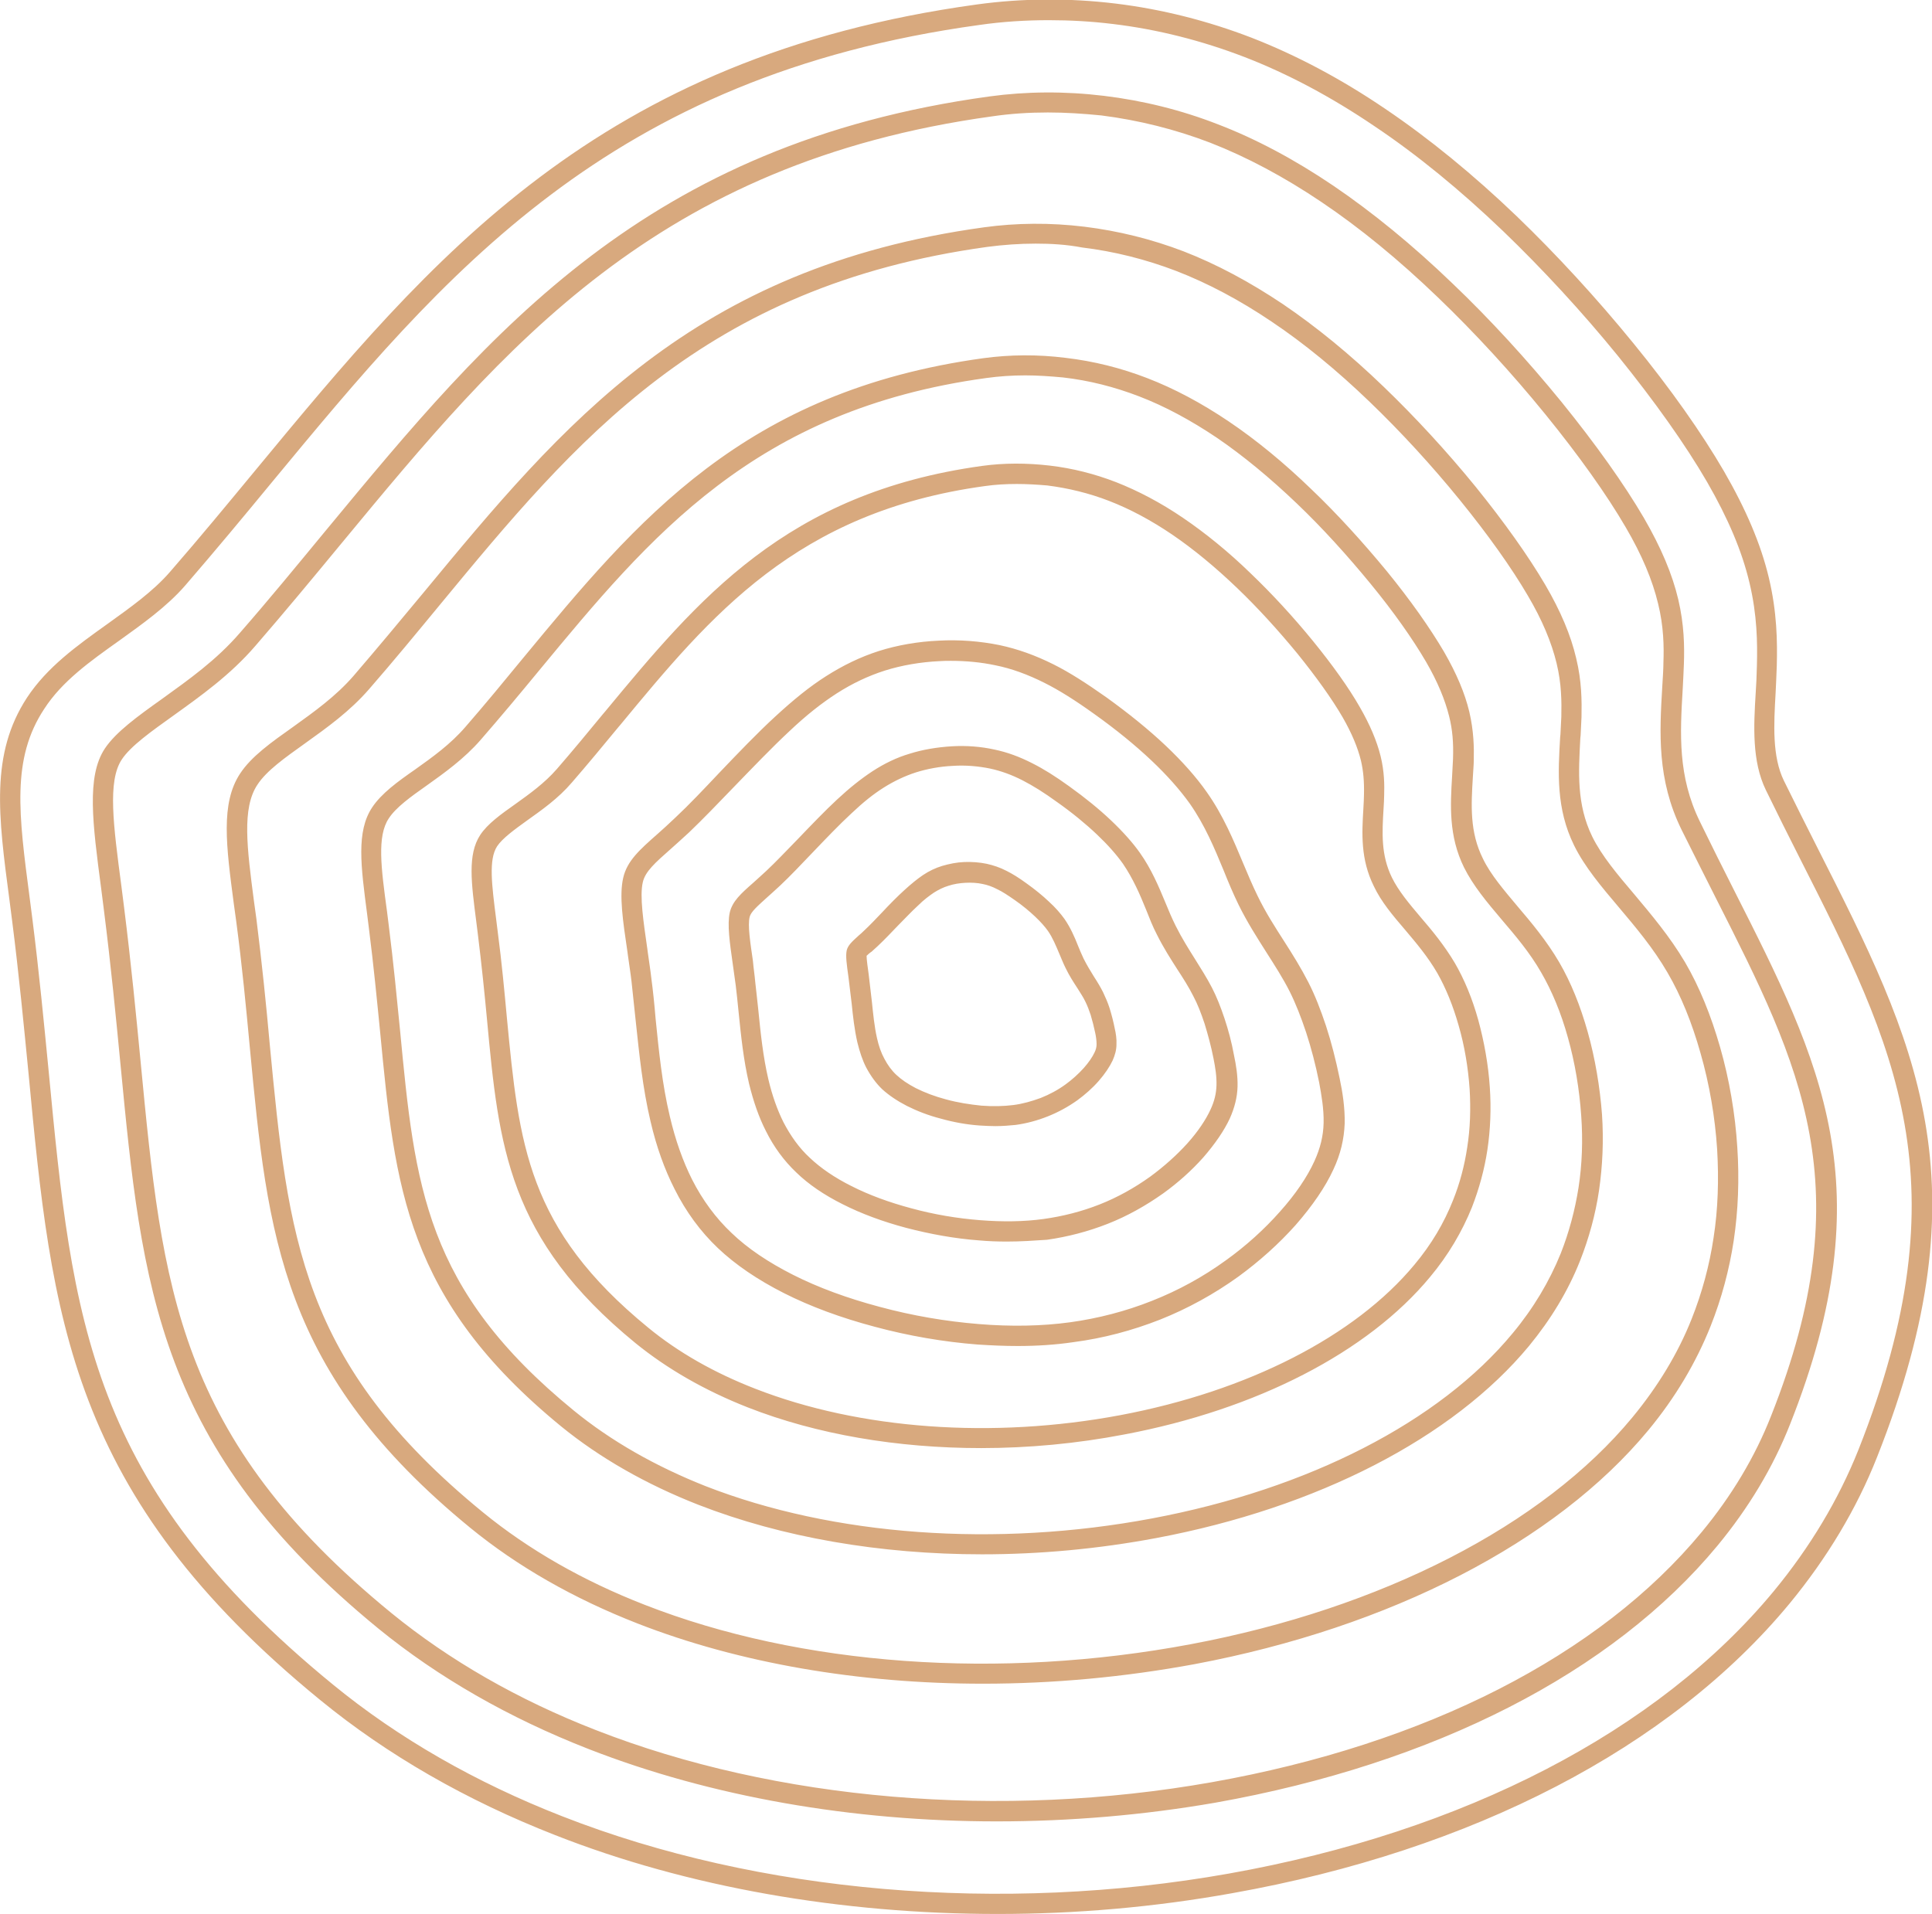
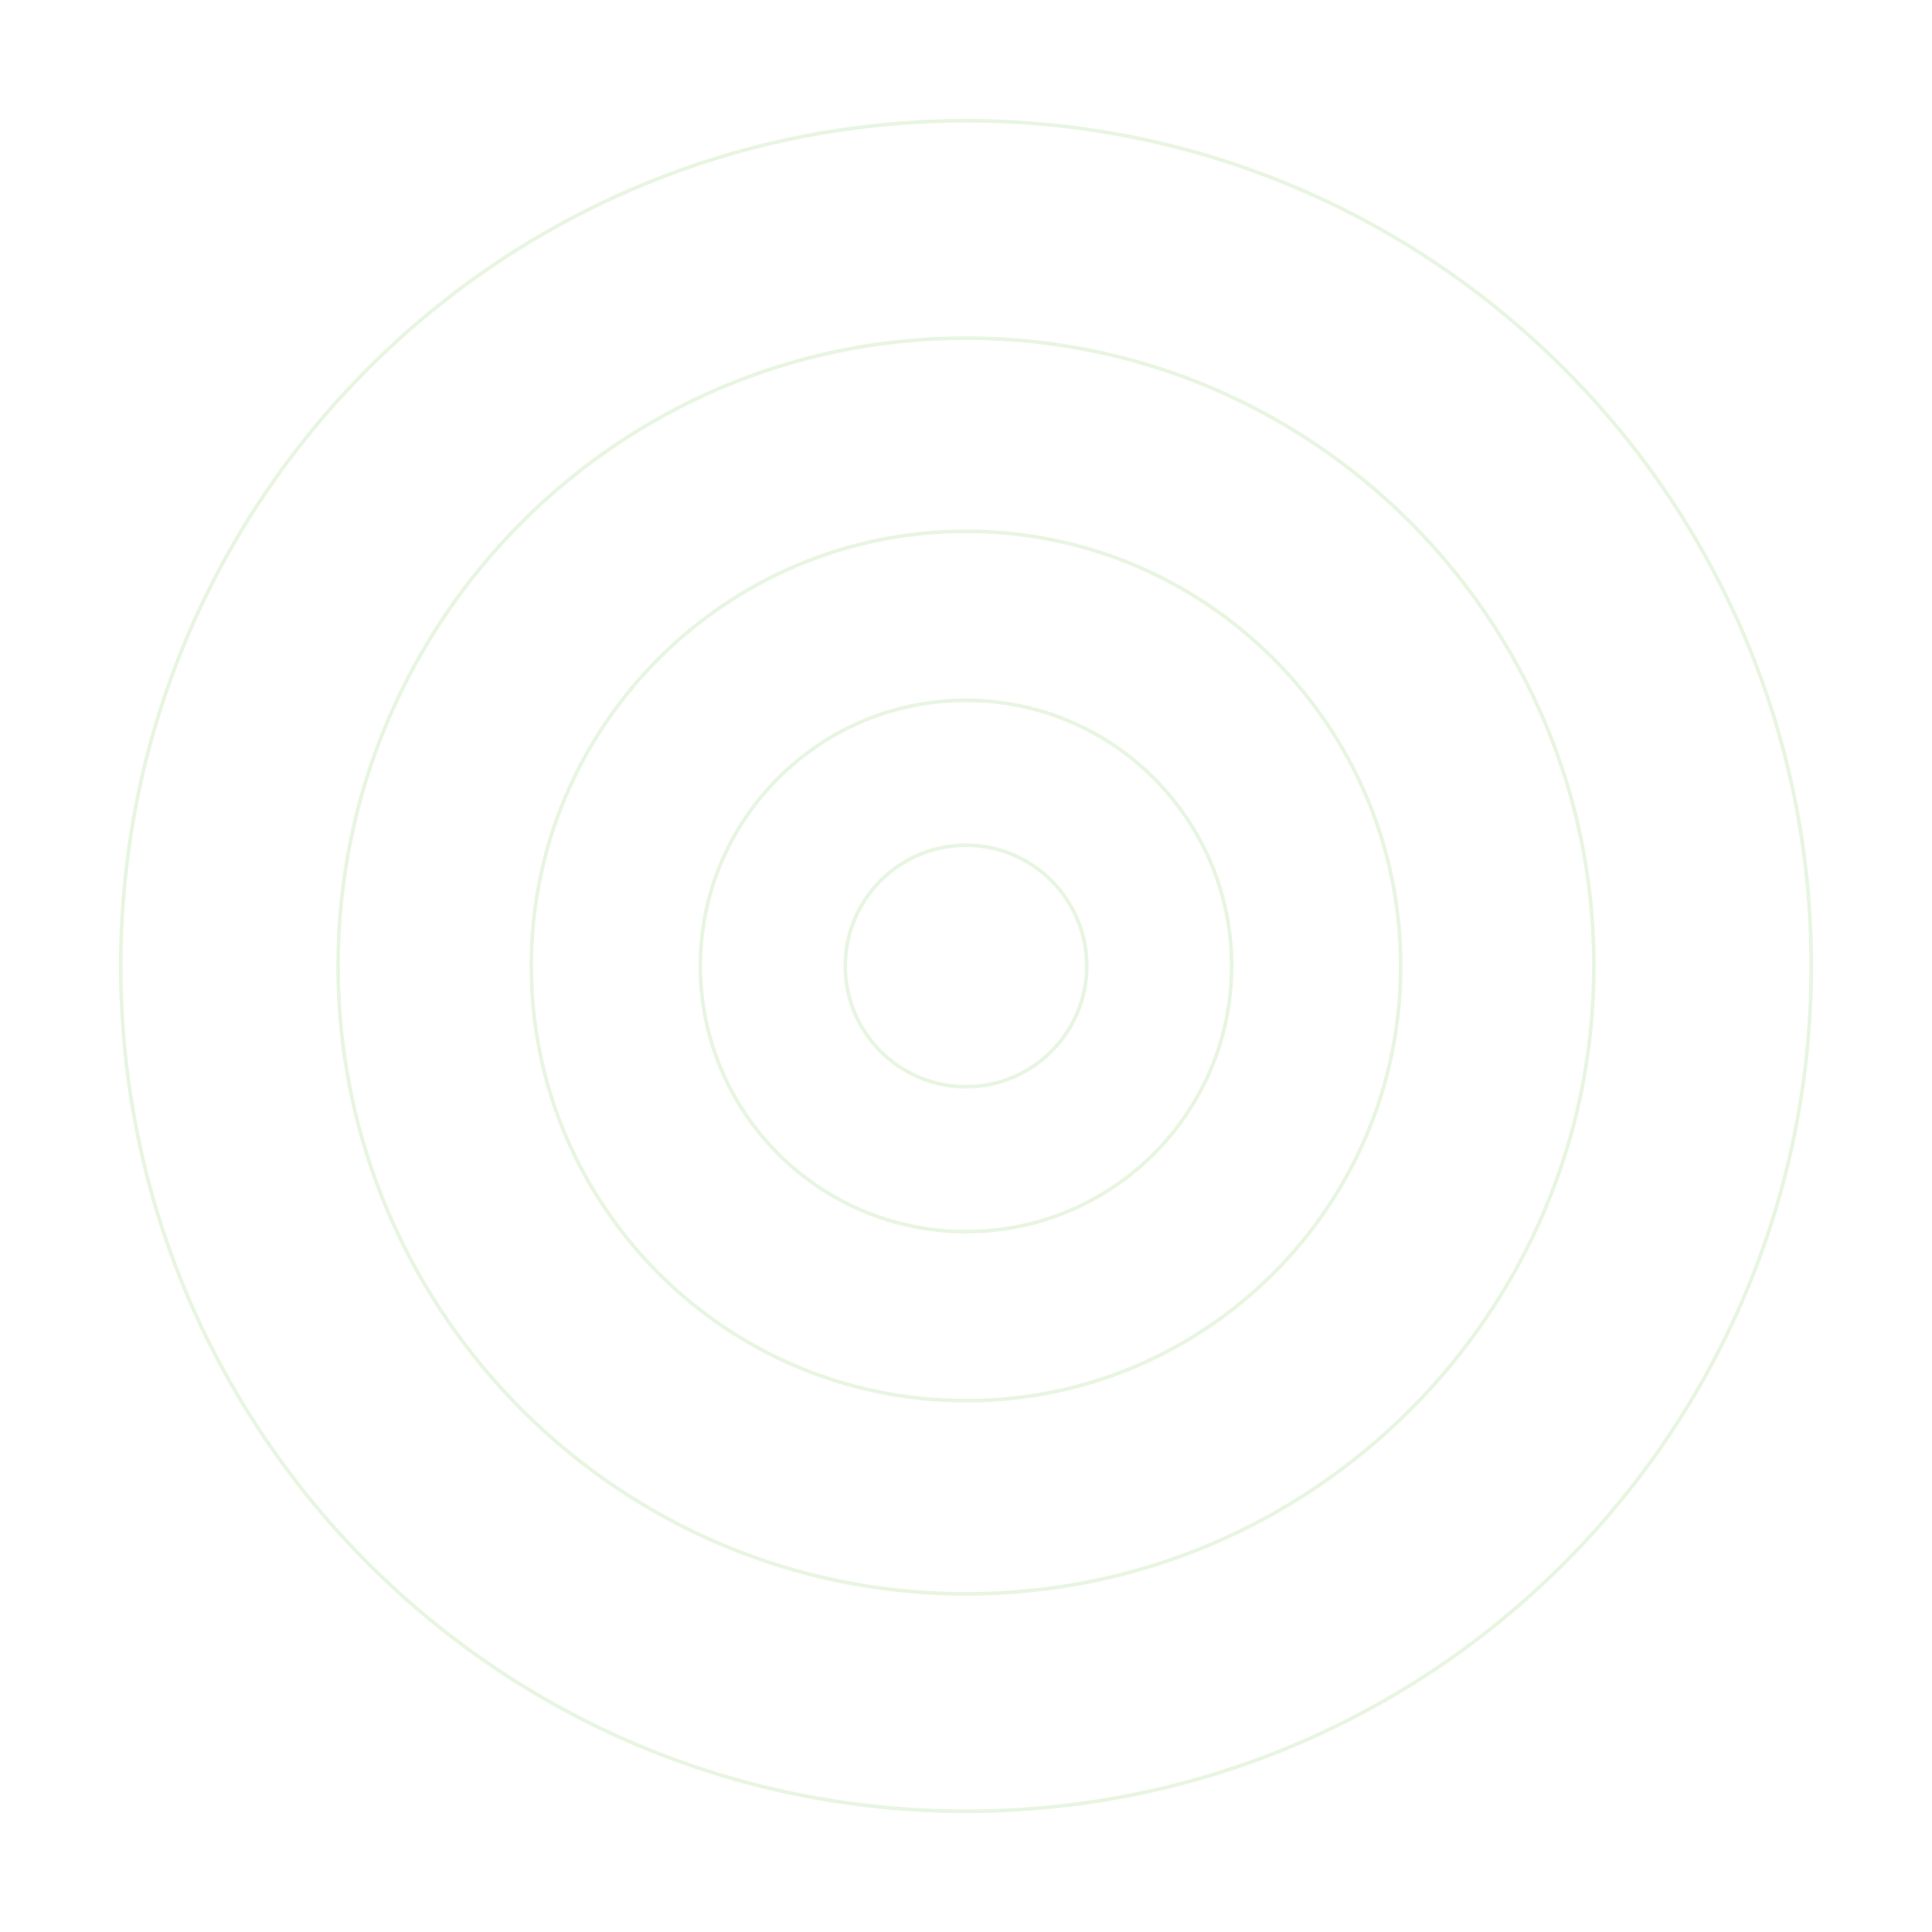
- <svg xmlns="http://www.w3.org/2000/svg" version="1.1" id="Layer_1" x="0px" y="0px" width="651px" height="645px" viewBox="0 0 651 645" style="enable-background:new 0 0 651 645;" xml:space="preserve">
-   <style type="text/css">
- 	.st0{fill:#D8A97E;}
- </style>
-   <path class="st0" d="M336.2,645c-52.6,0-104.5-9-149.2-26.6c-29.9-11.7-56.5-27-79.1-45.5C23.1,503.6,17.4,444,9.6,361.6  c-1.6-16.3-3.2-33.1-5.5-51.2l-0.9-7c-3.8-28.6-6.5-49.3,5.9-68.3c6.8-10.3,16.7-17.4,27.2-24.9c7.5-5.4,15.3-10.9,21-17.5  c10.1-11.6,19.4-22.9,28.5-33.9c59.5-72,115.5-139.7,243.4-157.3l0,0c15.3-2.1,31-2.2,46.7-0.3c15.6,1.9,31,5.8,45.8,11.5  c14.9,5.8,30.1,13.8,45.1,24c14.8,10,29.7,22.2,44.3,36.2c13.4,12.9,27,27.7,39.3,42.8c12.5,15.3,23,30.2,30.5,43.1  c7.4,12.8,12.4,24.5,15.1,35.8c2.8,11.7,2.9,21.6,2.7,29.7c-0.1,3.8-0.3,6.6-0.4,9.3c-0.6,10.5-1.2,21.3,2.8,29.5  c3.9,7.9,7.7,15.5,11.4,22.8c33,65.1,56.8,112.2,20,205.1c-6.9,17.5-16.9,34.1-29.5,49.4c-40.2,48.6-106.9,83.2-187.8,97.6  C389.1,642.7,362.6,645,336.2,645z M353.4,6.8c-7.9,0-15.7,0.5-23.3,1.6l0,0C204.8,25.6,149.7,92.3,91.3,162.9  c-9.3,11.3-18.7,22.6-28.8,34.3c-6.2,7.2-14.7,13.2-22.2,18.6c-10,7.1-19.4,13.8-25.4,23.1c-11.1,16.8-8.6,35.5-4.9,63.7l0.9,7  c2.3,18.2,3.9,35,5.5,51.4c8,83.8,13.3,139.2,95.8,206.7c22.1,18.1,48.1,33,77.3,44.4c66.1,25.9,147.9,32.9,224.5,19.3  c79.3-14.1,144.6-47.9,183.7-95.2c12.2-14.8,21.8-30.8,28.5-47.6c35.7-90.1,12.4-136-19.8-199.5c-3.7-7.3-7.5-14.9-11.4-22.9  c-4.7-9.7-4.1-21.5-3.4-32.8c0.2-2.7,0.3-5.4,0.4-9.1c0.2-7.7,0.1-17-2.5-27.9c-2.5-10.6-7.2-21.7-14.3-34  c-7.3-12.6-17.7-27.2-29.9-42.3c-12.1-14.9-25.6-29.5-38.8-42.2c-14.3-13.7-28.9-25.7-43.4-35.4c-14.6-9.9-29.3-17.7-43.8-23.3  c-14.3-5.5-29.2-9.3-44.2-11.1C367.8,7.2,360.6,6.8,353.4,6.8z M335.9,613.8c-48.6,0-96.4-8.3-137.6-24.4  c-26.9-10.5-50.7-24.2-70.7-40.5c-74.7-61.1-79.8-115.3-87-190.2c-1.5-15.6-3.2-33.2-5.6-52.1l-0.9-7.1c-2.9-22-5-37.8,1.2-47.2  c3.7-5.6,11.2-11,19.2-16.7c9-6.5,18.4-13.1,26.4-22.4c9.7-11.1,19.3-22.8,28.7-34.2l0.5-0.6c55.3-66.9,107.5-130,223.3-145.9  c12.4-1.7,25.4-1.8,38.6-0.2l0,0c13.2,1.6,26.1,4.8,38.4,9.6c12.8,4.9,25.9,11.9,38.9,20.7c13.1,8.9,26.6,19.9,40.1,32.9  c12.6,12,25.3,25.9,36.8,40c11.5,14.2,21.1,27.7,27.7,39c5.8,10,9.6,19,11.6,27.5c2,8.5,2.1,15.7,1.9,21.7c-0.1,2.1-0.2,5.3-0.4,8.5  c-0.9,15.1-1.7,29.4,5.8,44.7c3.9,8,7.8,15.8,11.6,23.3c29.3,57.9,50.5,99.7,18.8,179.7c-5.7,14.5-14,28.3-24.5,41  c-35.4,42.8-95.5,73.5-169.2,86.6C385.3,611.7,360.5,613.8,335.9,613.8z M353.1,37.9c-6.3,0-12.6,0.4-18.7,1.3  c-113.2,15.6-164.6,77.7-219,143.5l-0.5,0.6c-9.4,11.4-19.1,23.1-28.8,34.3c-8.5,9.9-18.7,17.1-27.6,23.5  c-7.4,5.3-14.5,10.3-17.5,14.9c-4.8,7.3-2.8,22.1-0.1,42.6l0.9,7.1c2.4,19.1,4.1,36.7,5.6,52.3c7.3,76.1,12.1,126.4,84.5,185.6  c19.5,15.9,42.6,29.2,68.8,39.4c60.8,23.8,136.5,30.2,207.6,17.6c72.1-12.8,130.7-42.7,165.1-84.3c10.1-12.2,18-25.4,23.4-39.2  c30.6-77.2,10-117.9-18.5-174.2c-3.8-7.5-7.7-15.3-11.7-23.3c-8.3-16.9-7.4-32.7-6.5-48c0.2-3.2,0.4-6.3,0.4-8.3  c0.2-5.5,0.1-12.2-1.8-19.9c-1.9-7.9-5.4-16.3-10.9-25.7c-6.4-11-15.8-24.2-27.1-38.1c-11.3-13.9-23.8-27.5-36.2-39.4  c-13.2-12.7-26.4-23.5-39.2-32.1c-12.6-8.5-25.2-15.2-37.5-20c-11.7-4.5-24.1-7.6-36.7-9.2l0,0C365.1,38.3,359.1,37.9,353.1,37.9z   M331.2,567.4c-41.7,0-82.1-6.9-116.4-20.3c-21.5-8.4-40.4-19.2-56.3-32.2c-63.9-52.3-68.3-98.2-74.3-161.7  c-1.3-13.9-2.6-27.6-4.6-42.7l-0.8-5.8c-2.6-19.7-4.5-34,2.1-44c3.8-5.8,10.6-10.6,17.8-15.7c7.1-5.1,14.4-10.3,20.4-17.2  c8-9.3,15.9-18.8,23.7-28.2c46.7-56.5,90.5-109.5,188.8-123c10.9-1.5,22.3-1.6,33.8-0.2h0c11.4,1.4,22.7,4.2,33.4,8.3  c11.1,4.3,22.3,10.3,33.5,17.8c11.2,7.6,22.6,16.9,34,27.9c10.5,10.1,21.2,21.7,30.9,33.6c9.7,12,17.8,23.4,23.5,33.1  c5.2,8.9,8.6,17,10.4,24.7c1.9,7.8,1.9,14.4,1.8,19.8c-0.1,1.8-0.2,4-0.3,6.2l-0.1,1c-0.6,11.4-1.3,22.2,4,33.1  c3.2,6.5,8.5,12.8,14.2,19.5c5.6,6.7,11.9,14.1,17.1,22.9c4.8,8.2,8.7,17.8,11.8,28.6c3.1,10.8,5.1,22.5,5.8,33.8  c0.7,10.7,0.3,21.2-1.2,31.3c-1.5,9.9-4.1,19.6-7.8,28.9c-4.9,12.3-11.9,24.1-21,35.1c-31.2,37.7-86.9,66.4-152.8,78.8  C378.8,565.2,354.8,567.4,331.2,567.4z M349,82.1c-5.5,0-11,0.4-16.3,1.1C237,96.4,193.9,148.5,148.4,203.6  c-8,9.7-15.9,19.3-24,28.6c-6.5,7.5-14.2,13-21.6,18.3c-6.7,4.8-13,9.2-16.1,14c-5.2,7.9-3.5,21.1-1.1,39.4l0.8,5.8  c1.9,15.2,3.3,28.9,4.5,42.3c6.2,64.8,10.2,107.3,71.9,157.7c15.3,12.5,33.6,23,54.4,31.1c52.6,20.6,119.6,25.4,184,13.3  c64.4-12.1,118.7-40,148.8-76.4c8.6-10.4,15.4-21.6,20-33.2c3.5-8.8,6-18,7.4-27.4c1.5-9.6,1.8-19.6,1.2-29.8  c-0.7-10.8-2.6-22-5.6-32.4c-2.9-10.3-6.6-19.4-11.1-27.1c-4.8-8.3-10.9-15.5-16.3-21.9c-6-7.1-11.6-13.7-15.2-21  c-6.1-12.4-5.4-24.6-4.7-36.4l0.1-1c0.1-2.1,0.2-4.2,0.3-6c0.1-5,0.1-11-1.6-18c-1.7-7-4.8-14.5-9.7-22.8  c-5.5-9.4-13.4-20.5-22.9-32.2c-9.5-11.7-20-23.1-30.3-33c-11.1-10.7-22.2-19.8-33.1-27.1c-10.8-7.3-21.6-13-32.2-17.1  c-10.2-3.9-20.9-6.6-31.7-7.9C359.4,82.4,354.1,82.1,349,82.1z M330.9,523.8c-34.3,0-67.4-5.7-95.6-16.7  c-17.6-6.9-33.2-15.8-46.2-26.4c-52.4-42.9-56-80.6-61-132.8c-1.1-11.1-2.2-22.5-3.8-35.1l-0.6-4.8c-2.1-16.1-3.7-27.8,1.7-35.9  c3.1-4.7,8.6-8.7,14.5-12.8c5.9-4.2,11.9-8.5,16.9-14.3c6.7-7.7,13.2-15.6,19.6-23.4c38.2-46.2,74.2-89.8,155-100.9  c8.9-1.2,18.2-1.3,27.7-0.1c9.4,1.1,18.6,3.4,27.4,6.8c9.1,3.5,18.3,8.4,27.5,14.6c9.2,6.2,18.6,13.9,27.9,22.9  c8.7,8.3,17.4,17.9,25.4,27.6c8,9.8,14.6,19.2,19.3,27.2c4.2,7.3,7,13.9,8.5,20.2c1.5,6.4,1.6,12,1.5,16.2c0,1.6-0.2,3.6-0.3,5.6  c-0.6,9.8-1.1,18.7,3.4,27.7c2.6,5.4,7.1,10.6,11.7,16.1c4.6,5.4,9.8,11.6,14,18.8c3.9,6.7,7.1,14.6,9.6,23.5  c2.5,8.9,4.1,18.5,4.8,27.7c0.6,8.8,0.2,17.4-1,25.7c-1.2,8.1-3.4,16.1-6.4,23.7c-4,10.1-9.8,19.7-17.2,28.7  c-25.6,30.9-71.3,54.5-125.5,64.7C370,522,350.3,523.8,330.9,523.8z M345.5,126.5c-4.5,0-8.9,0.3-13.2,0.9  c-78.1,10.7-113.3,53.4-150.6,98.5c-6.5,7.9-13.1,15.8-19.8,23.5c-5.5,6.3-12.2,11.1-18.1,15.3c-5.4,3.8-10.4,7.4-12.8,11.1  c-4,6-2.6,16.6-0.6,31.3l0.6,4.8c1.6,12.7,2.7,24.2,3.8,35.3c5,52.5,8.3,87.1,58.6,128.2c12.5,10.2,27.4,18.7,44.3,25.4  c43,16.8,97.9,20.8,150.5,10.9c52.7-9.9,96.9-32.6,121.5-62.4c7-8.4,12.4-17.5,16.2-26.9c2.8-7.1,4.8-14.6,6-22.2  c1.2-7.8,1.5-15.9,0.9-24.2c-0.6-8.8-2.1-17.9-4.5-26.4c-2.3-8.3-5.4-15.7-9-21.9c-3.9-6.8-8.7-12.4-13.3-17.8  c-5-5.9-9.6-11.4-12.7-17.6c-5.2-10.6-4.6-20.9-4-30.8c0.1-2.3,0.2-4.2,0.3-5.7c0.2-5.7-0.2-10-1.3-14.4c-1.4-5.6-3.9-11.7-7.8-18.4  c-4.5-7.7-10.9-16.8-18.7-26.3c-7.8-9.5-16.3-18.9-24.8-27c-9.1-8.7-18.2-16.2-27-22.2c-8.8-5.9-17.5-10.6-26.1-13.9  c-8.3-3.2-16.9-5.4-25.7-6.4h0C353.9,126.8,349.6,126.5,345.5,126.5z M330.6,488c-28.2,0-55.4-4.6-78.6-13.7  c-14.5-5.7-27.2-13-37.9-21.7c-43-35.2-46-66.1-50-109c-0.8-8.6-1.8-18.4-3.1-28.9l-0.5-4c-1.7-13.2-3-22.7,1.3-29.3  c2.5-3.8,7-7,11.8-10.4c4.9-3.5,9.9-7.1,14-11.8c5.3-6.1,10.5-12.4,15.6-18.6l0.6-0.7c31.4-37.9,61-73.8,127.2-82.9  c7.3-1,14.9-1,22.7-0.1h0c7.7,0.9,15.2,2.8,22.4,5.6c7.4,2.9,15,6.9,22.5,12c7.5,5.1,15.3,11.4,22.9,18.8  c7.1,6.8,14.3,14.6,20.9,22.7c6.6,8.1,12.1,15.8,15.8,22.3c3.4,5.9,5.7,11.3,7,16.5c1.3,5.3,1.3,9.8,1.2,13.2c0,1.2-0.1,2.8-0.2,4.5  c-0.5,8.2-0.9,15.6,2.8,23.2c2.2,4.5,5.8,8.8,9.7,13.4c3.8,4.4,8,9.5,11.5,15.4c3.2,5.5,5.9,12,7.9,19.2c2,7.3,3.4,15.1,3.9,22.7  c0.5,7.2,0.2,14.3-0.8,21c-1,6.7-2.8,13.2-5.2,19.4c-3.3,8.2-8,16.2-14.1,23.5c-21,25.4-58.5,44.7-103,53.1  C362.8,486.5,346.5,488,330.6,488z M342.6,163.1c-3.6,0-7.2,0.2-10.7,0.7c-63.6,8.7-92.4,43.6-122.9,80.5l-0.6,0.7  c-5.2,6.3-10.4,12.6-15.7,18.7c-4.6,5.4-10.2,9.3-15.1,12.8c-4.3,3.1-8.3,6-10.1,8.7c-2.9,4.5-1.8,12.9-0.3,24.7l0.5,4  c1.4,10.6,2.3,20.5,3.1,29.1c4.1,42.7,6.8,71,47.6,104.4c10.1,8.3,22.2,15.2,36.1,20.6c35.1,13.7,79.9,17,123,8.9  c43-8.1,79.1-26.6,99.1-50.7c5.7-6.8,10-14.1,13-21.7c2.3-5.7,3.9-11.8,4.8-17.9c1-6.3,1.2-12.9,0.8-19.6  c-0.5-7.2-1.7-14.5-3.7-21.4c-1.9-6.7-4.3-12.6-7.2-17.7c-3.2-5.5-7-10-10.8-14.5c-4.2-4.9-8.1-9.5-10.6-14.8  c-4.5-9.1-4-17.8-3.5-26.1c0.1-2,0.2-3.5,0.2-4.7c0.1-4.5-0.2-7.9-1-11.4c-1.1-4.5-3.1-9.3-6.2-14.7c-3.6-6.2-8.9-13.6-15.2-21.4  c-6.4-7.8-13.4-15.5-20.3-22.1c-7.4-7.1-14.8-13.2-22-18.1c-7.1-4.8-14.2-8.6-21.2-11.3c-6.7-2.6-13.7-4.3-20.8-5.2  C349.4,163.3,346,163.1,342.6,163.1z M342.9,453.6c-4.4,0-8.9-0.2-13.5-0.5c-11.5-0.9-23.2-2.9-34.7-6c-11.3-3-21.6-6.8-30.5-11.3  c-8.9-4.5-16.4-9.6-22.3-15.2c-5.9-5.6-10.8-12.3-14.6-19.9c-3.4-6.7-6.1-14.2-8.1-22.8c-2.7-11.4-3.8-22.8-5-33.9  c-0.5-4.8-1-9.5-1.4-13.2c-0.3-2.7-0.8-5.7-1.2-8.7l-0.2-1.5c-1.5-10.1-2.8-18.8-1.4-24.8c1.3-5.7,5.6-9.5,11.5-14.7  c1.8-1.6,3.7-3.3,6.1-5.6c4.5-4.2,9.7-9.7,14.7-15c6.3-6.6,12.9-13.5,19-19.1c6.2-5.7,11.5-10,17-13.5c5.8-3.7,11.6-6.5,17.8-8.5  c6.3-2,13.3-3.2,20.2-3.5c7-0.4,14.1,0.2,20.5,1.5c6.1,1.3,12,3.4,18.2,6.5c5.4,2.7,11,6.3,17.8,11.1c7.5,5.4,14.3,10.9,20,16.3  c5.6,5.3,10.3,10.6,13.8,15.6c5.6,7.9,9.1,16.4,12.2,23.8c1.6,3.8,3.1,7.4,4.9,11.1c2.8,5.8,6,10.7,9,15.4c2.9,4.5,5.8,9.2,8.2,13.9  c2.2,4.3,4.1,9.2,5.9,14.6c1.8,5.5,3.3,11.4,4.6,17.7c1,4.7,1.8,9.9,1.7,15.2c-0.2,5.3-1.4,10.4-3.8,15.5  c-2.7,5.9-7.1,12.3-12.7,18.7c-5.7,6.4-12.2,12.2-19.3,17.4c-8.2,5.9-17.1,10.8-26.4,14.5c-9.4,3.7-19.2,6.3-29.2,7.6  C355.6,453.2,349.4,453.6,342.9,453.6z M320.5,222.7c-1.3,0-2.6,0-3.9,0.1c-6.4,0.3-12.8,1.4-18.5,3.2c-5.6,1.8-10.9,4.3-16.2,7.7  c-5.1,3.3-10.2,7.3-16,12.8c-5.9,5.5-12.4,12.3-18.7,18.8c-5.1,5.3-10.4,10.8-15,15.2c-2.5,2.3-4.5,4.1-6.3,5.7  c-5.1,4.5-8.5,7.5-9.3,11.1c-1.1,4.7,0.2,13.2,1.5,22.3l0.2,1.5c0.4,3,0.9,6,1.2,8.8v0c0.5,3.7,1,8.4,1.4,13.3  c1.1,10.9,2.2,22.1,4.8,33c1.9,8.1,4.4,15.1,7.5,21.3c3.5,6.9,8,13,13.3,18c5.4,5.2,12.4,9.9,20.7,14.1c8.5,4.3,18.3,7.9,29.2,10.8  c11.1,3,22.3,4.9,33.4,5.8c10.9,0.9,21.3,0.7,30.8-0.6c9.4-1.3,18.7-3.7,27.5-7.2c8.9-3.5,17.3-8.1,25-13.7  c6.7-4.8,13-10.5,18.2-16.4c5.2-5.8,9.2-11.7,11.6-17c2-4.4,3-8.5,3.1-12.9c0.1-4.6-0.7-9.3-1.5-13.6c-1.2-6-2.7-11.7-4.4-16.9  c-1.7-5.1-3.5-9.7-5.5-13.7c-2.2-4.4-5.1-8.9-7.9-13.3c-3.1-4.9-6.4-10-9.4-16.1c-1.8-3.7-3.4-7.5-5-11.5  c-3.1-7.5-6.3-15.2-11.4-22.5c-3.3-4.6-7.6-9.5-12.9-14.5c-5.5-5.2-12-10.5-19.3-15.7c-6.4-4.6-11.8-8-16.8-10.5  c-5.6-2.8-11-4.8-16.5-5.9C330.7,223.2,325.6,222.7,320.5,222.7z M339.3,418.4c-3.1,0-6.3-0.1-9.5-0.4c-8.1-0.6-16.3-2.1-24.4-4.2  c-7.9-2.1-15.2-4.8-21.5-8c-6.2-3.1-11.5-6.7-15.6-10.7c-4.1-3.9-7.5-8.5-10.2-13.9c-2.4-4.7-4.2-9.9-5.7-16  c-1.9-8.1-2.7-16.1-3.5-23.9c-0.4-3.8-0.7-7.1-1-9.3l0,0c-0.3-2.4-0.7-4.8-1-7.2c-1-7.1-1.9-13.2-1-17.3c0.9-3.8,3.8-6.4,7.9-10  c1.3-1.2,2.7-2.4,4.4-4c3.2-3,6.7-6.7,10.5-10.6c4.8-5,9.3-9.7,13.4-13.5c4.3-4,8.1-7,11.9-9.5c4-2.6,8.1-4.6,12.5-5.9  c4.4-1.4,9.3-2.2,14.2-2.5c4.9-0.3,9.9,0.1,14.4,1.1c4.3,0.9,8.4,2.4,12.7,4.6c3.8,1.9,7.8,4.4,12.5,7.8c5.3,3.8,10.1,7.7,14.1,11.5  c4,3.8,7.3,7.5,9.7,10.9c3.9,5.5,6.4,11.5,8.6,16.8c1.1,2.7,2.2,5.3,3.5,7.9c2.1,4.2,4.4,7.8,6.4,11c2,3.2,4.1,6.5,5.8,9.8  c1.5,2.9,2.9,6.4,4.2,10.3c1.3,3.9,2.4,8,3.2,12.4c0.7,3.3,1.3,6.9,1.2,10.6c-0.1,3.6-1,7.1-2.6,10.7c-1.9,4.1-5,8.6-8.9,13.1  c-4,4.5-8.6,8.6-13.6,12.2c-5.8,4.1-12,7.6-18.6,10.2c-6.6,2.6-13.5,4.4-20.5,5.4C348.3,418.1,343.9,418.4,339.3,418.4z   M254.5,331.1c0.3,2.3,0.6,5.7,1,9.1c0.8,8,1.6,15.8,3.4,23.5c1.3,5.5,3,10.3,5.1,14.5c2.4,4.6,5.3,8.7,8.9,12  c3.7,3.5,8.4,6.7,14,9.5c5.9,3,12.7,5.5,20.2,7.5c7.7,2.1,15.5,3.4,23.2,4c7.6,0.6,14.8,0.5,21.3-0.4c6.5-0.9,12.8-2.5,18.9-4.9  c6.1-2.4,11.8-5.6,17.1-9.4c4.5-3.3,8.9-7.2,12.5-11.2c3.5-3.9,6.2-7.9,7.8-11.4c1.3-2.8,1.9-5.3,2-8.1c0.1-3-0.4-6.1-1-9.1  c-0.8-4.1-1.9-8.1-3-11.7c-1.2-3.6-2.4-6.7-3.8-9.3c-1.5-3-3.4-6-5.5-9.2c-2.1-3.3-4.5-7-6.8-11.6c-1.4-2.7-2.5-5.5-3.6-8.3  c-2.1-5.2-4.4-10.5-7.8-15.5c-2.2-3.1-5.1-6.4-8.8-9.9c-3.8-3.6-8.3-7.3-13.4-10.9c-4.4-3.2-8.1-5.5-11.6-7.3c-3.7-1.9-7.3-3.2-11-4  c-3.9-0.8-8.3-1.2-12.6-0.9c-4.3,0.2-8.6,1-12.4,2.2c-3.7,1.2-7.3,2.9-10.8,5.1c-3.5,2.2-7,5-11,8.8c-4,3.7-8.4,8.3-12.8,12.9  c-4.2,4.4-7.8,8.2-11.1,11.3c-1.8,1.7-3.2,2.9-4.4,4c-3.2,2.9-5.5,4.9-5.9,6.6c-0.7,2.8,0.2,8.6,1.1,14.8  C253.9,326.2,254.3,328.7,254.5,331.1L254.5,331.1z M335.4,379.5c-1.7,0-3.4-0.1-5.2-0.2c-4.4-0.3-8.8-1.1-13.1-2.3  c-4.3-1.1-8.1-2.6-11.5-4.3c-3.3-1.7-6.1-3.6-8.3-5.6c-2.1-2-3.9-4.5-5.4-7.3c-1.3-2.5-2.2-5.3-3-8.5c-1-4.4-1.5-8.9-1.9-12.9  l-1.1-9.1c-0.6-4.3-1-7.1-0.6-9c0.4-1.7,1.7-2.9,3.9-4.9c0.7-0.6,1.4-1.2,2.4-2.2c1.7-1.6,3.6-3.6,5.6-5.7c2.6-2.8,5.3-5.5,7.5-7.5  c2.4-2.2,4.4-3.8,6.3-5.1c2.1-1.4,4.2-2.4,6.5-3.1c2.4-0.7,4.9-1.2,7.4-1.3c2.6-0.1,5.2,0.1,7.6,0.6c2.2,0.5,4.4,1.2,6.7,2.4  c2,1,4.1,2.3,6.7,4.2c2.8,2,5.4,4.1,7.6,6.2c2.2,2,3.9,4,5.2,5.8c2,2.9,3.4,6.1,4.5,8.9c0.6,1.5,1.2,2.9,1.9,4.4  c1.2,2.4,2.4,4.3,3.5,6.1c1.3,2,2.3,3.7,3.1,5.3c0.8,1.7,1.6,3.5,2.2,5.4c0.7,2.3,1.3,4.6,1.7,6.7c0.4,1.7,0.7,3.6,0.6,5.5  c0,1.8-0.5,3.6-1.3,5.4c-1,2.1-2.6,4.5-4.7,6.9c-2.1,2.4-4.6,4.6-7.2,6.5c-3.1,2.2-6.4,4-9.9,5.4c-3.5,1.4-7.2,2.4-10.9,2.9  C340.2,379.3,337.8,379.5,335.4,379.5z M292,322.1c0,1.2,0.4,4.1,0.7,6.2l1.1,9.4c0.4,3.8,0.8,8.1,1.7,12.1c0.6,2.7,1.4,5,2.5,7  c1.1,2.1,2.4,3.9,4,5.4c1.7,1.6,3.9,3.1,6.6,4.5c3,1.5,6.4,2.8,10.2,3.8c4,1.1,8,1.7,11.9,2.1c3.9,0.3,7.5,0.2,10.7-0.2  c3.2-0.4,6.3-1.3,9.3-2.4c3-1.2,5.8-2.7,8.4-4.6c2.2-1.6,4.3-3.5,6.1-5.5c1.6-1.8,2.9-3.7,3.6-5.2c0.5-1,0.7-1.9,0.7-2.8  c0-1.2-0.2-2.7-0.5-4c-0.4-1.9-0.9-3.9-1.5-5.9c-0.5-1.5-1.1-3.1-1.8-4.5c-0.7-1.5-1.7-2.9-2.6-4.4c-1.5-2.3-2.8-4.3-4.1-7  c-0.8-1.6-1.4-3.2-2.1-4.8c-1.1-2.6-2.2-5.3-3.8-7.6c-1-1.4-2.4-3-4.3-4.8c-1.9-1.8-4.3-3.8-6.9-5.6c-2.3-1.6-4.1-2.8-5.8-3.6  c-1.7-0.9-3.4-1.5-5-1.8c-1.8-0.4-3.8-0.5-5.8-0.4c-1.9,0.1-3.9,0.4-5.7,1c-1.7,0.5-3.3,1.3-4.9,2.3c-1.6,1.1-3.4,2.4-5.4,4.4  c-2.1,1.9-4.6,4.6-7,7c-2.2,2.3-4.2,4.4-6,6.1c-1.1,1.1-1.9,1.7-2.6,2.4C293.2,321,292.4,321.7,292,322.1z" />
+ <svg xmlns="http://www.w3.org/2000/svg" viewBox="0 0 800 800" width="800" height="800" fill="none" stroke="#7fc957" stroke-width="1.5" opacity="0.18">
+   <circle cx="400" cy="400" r="50" />
+   <circle cx="400" cy="400" r="110" />
+   <circle cx="400" cy="400" r="180" />
+   <circle cx="400" cy="400" r="260" />
+   <circle cx="400" cy="400" r="350" />
</svg>
